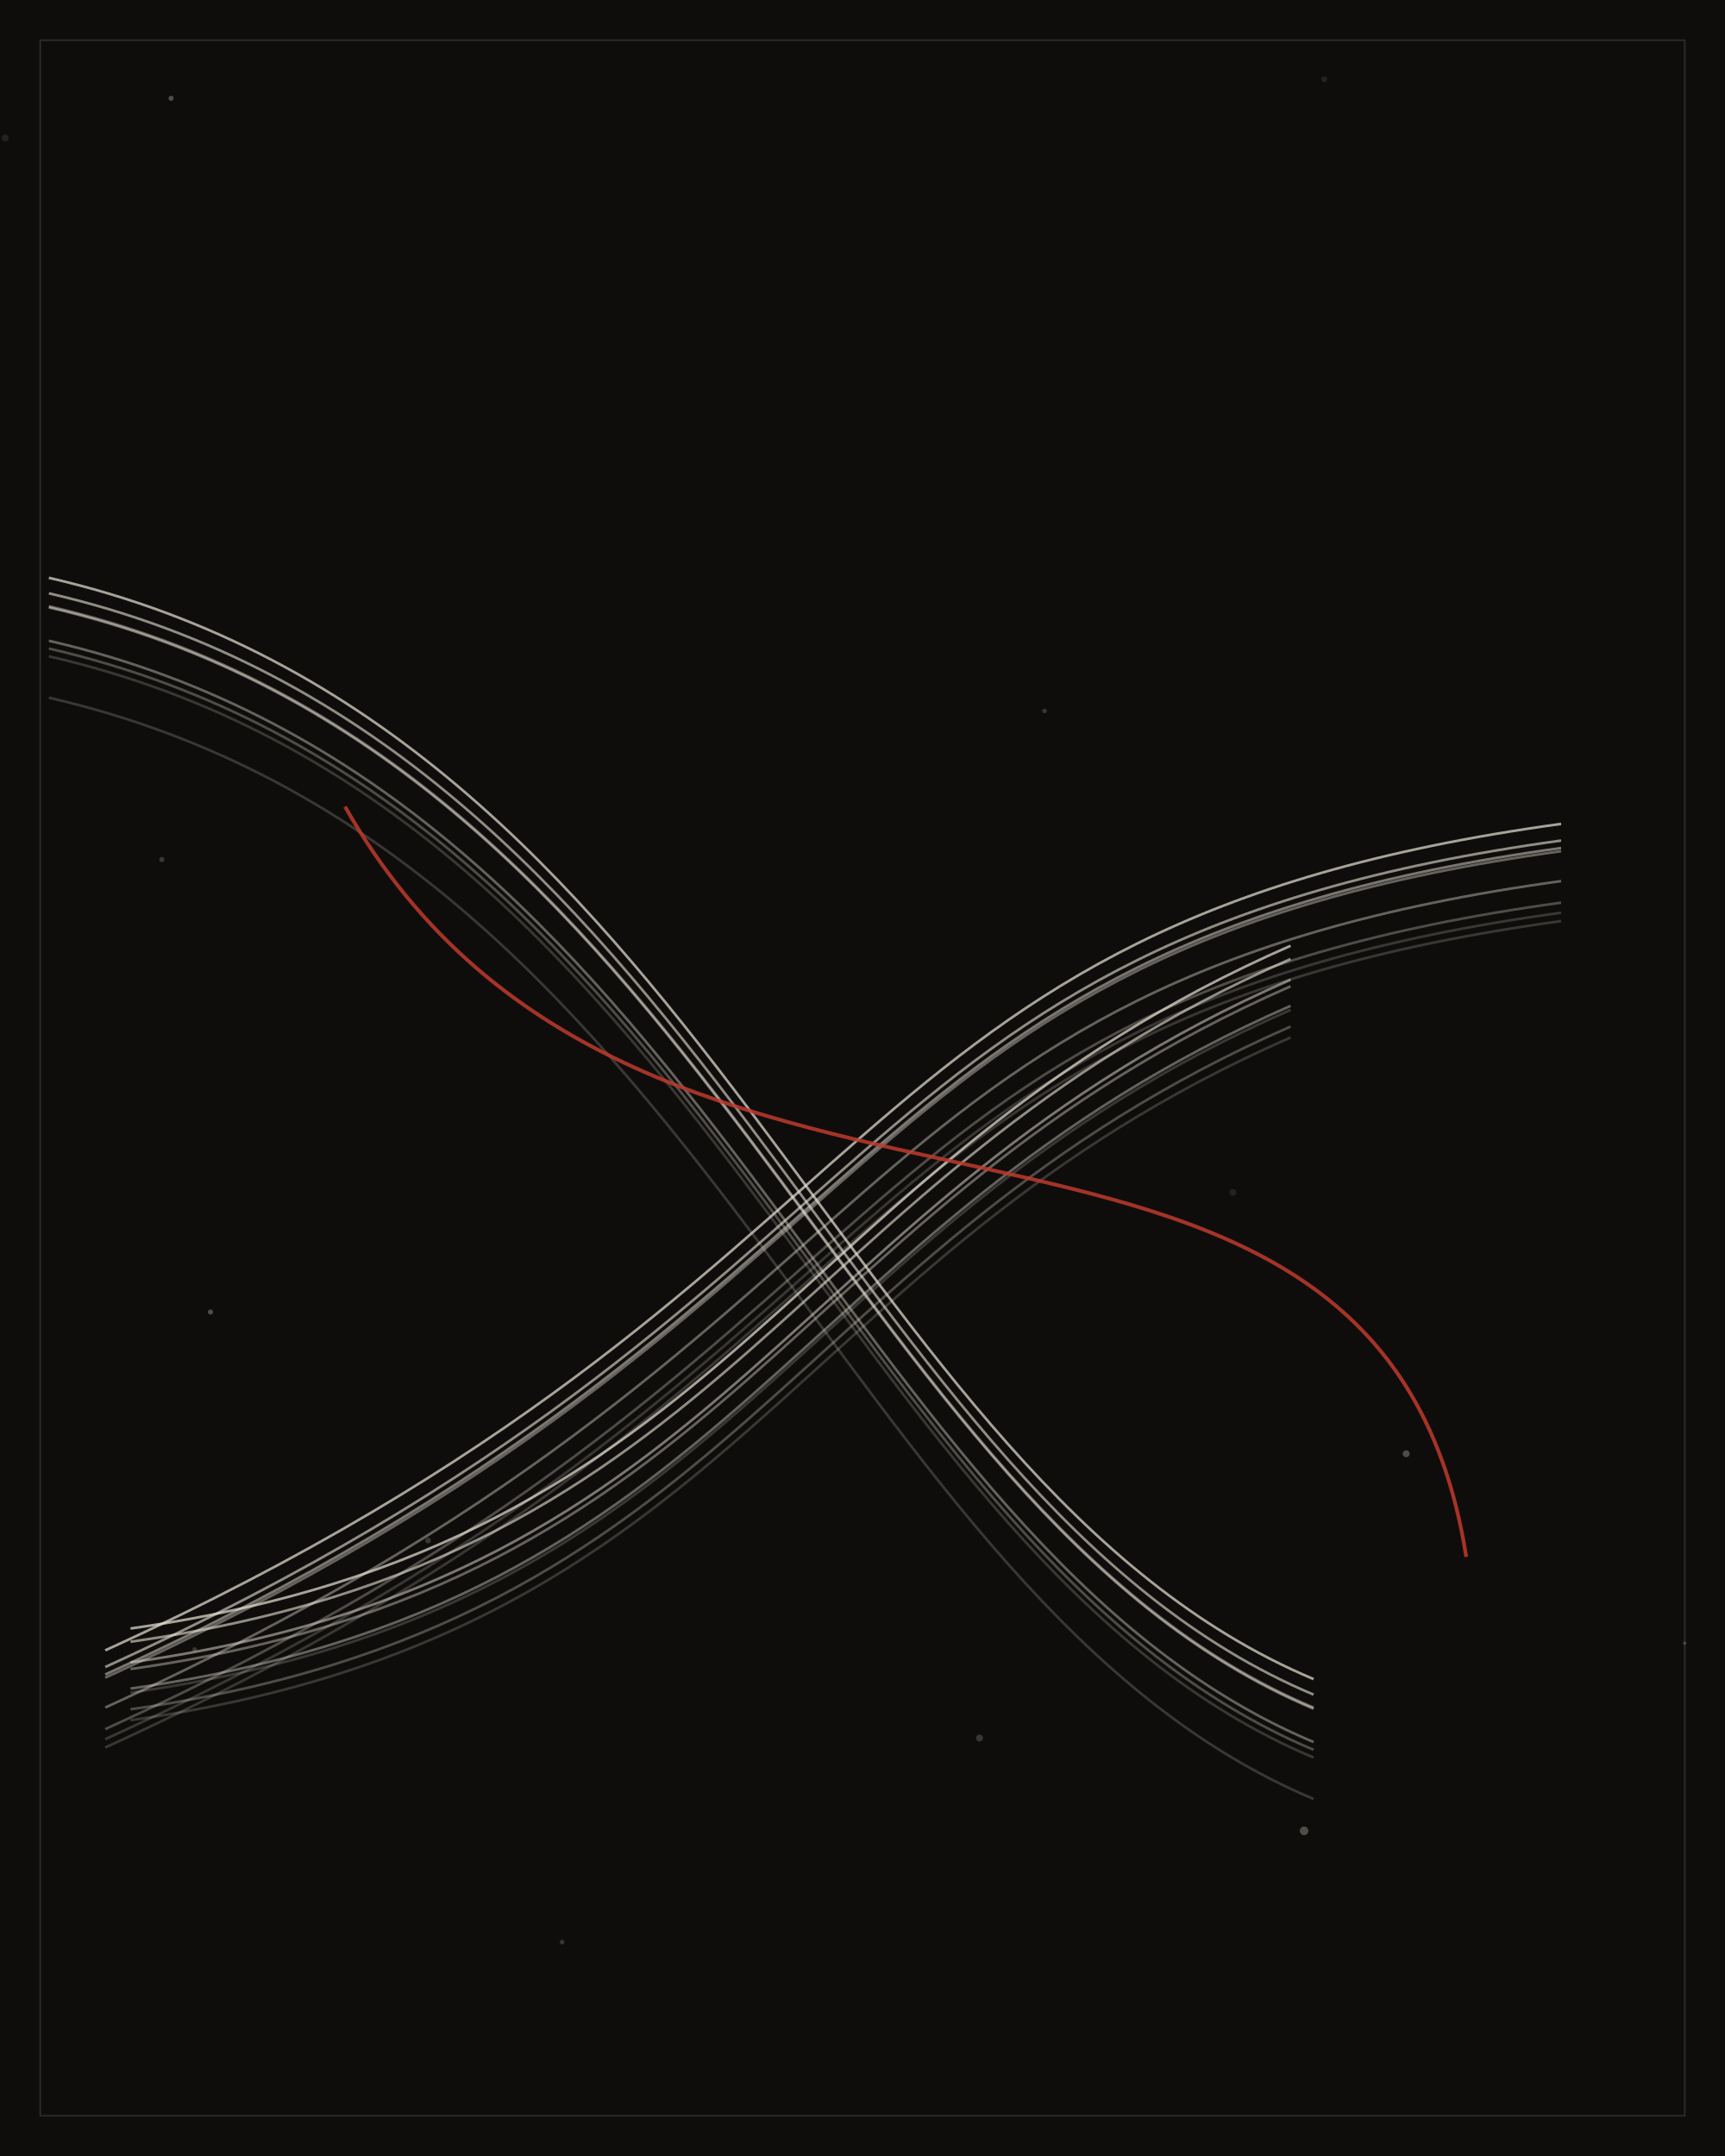
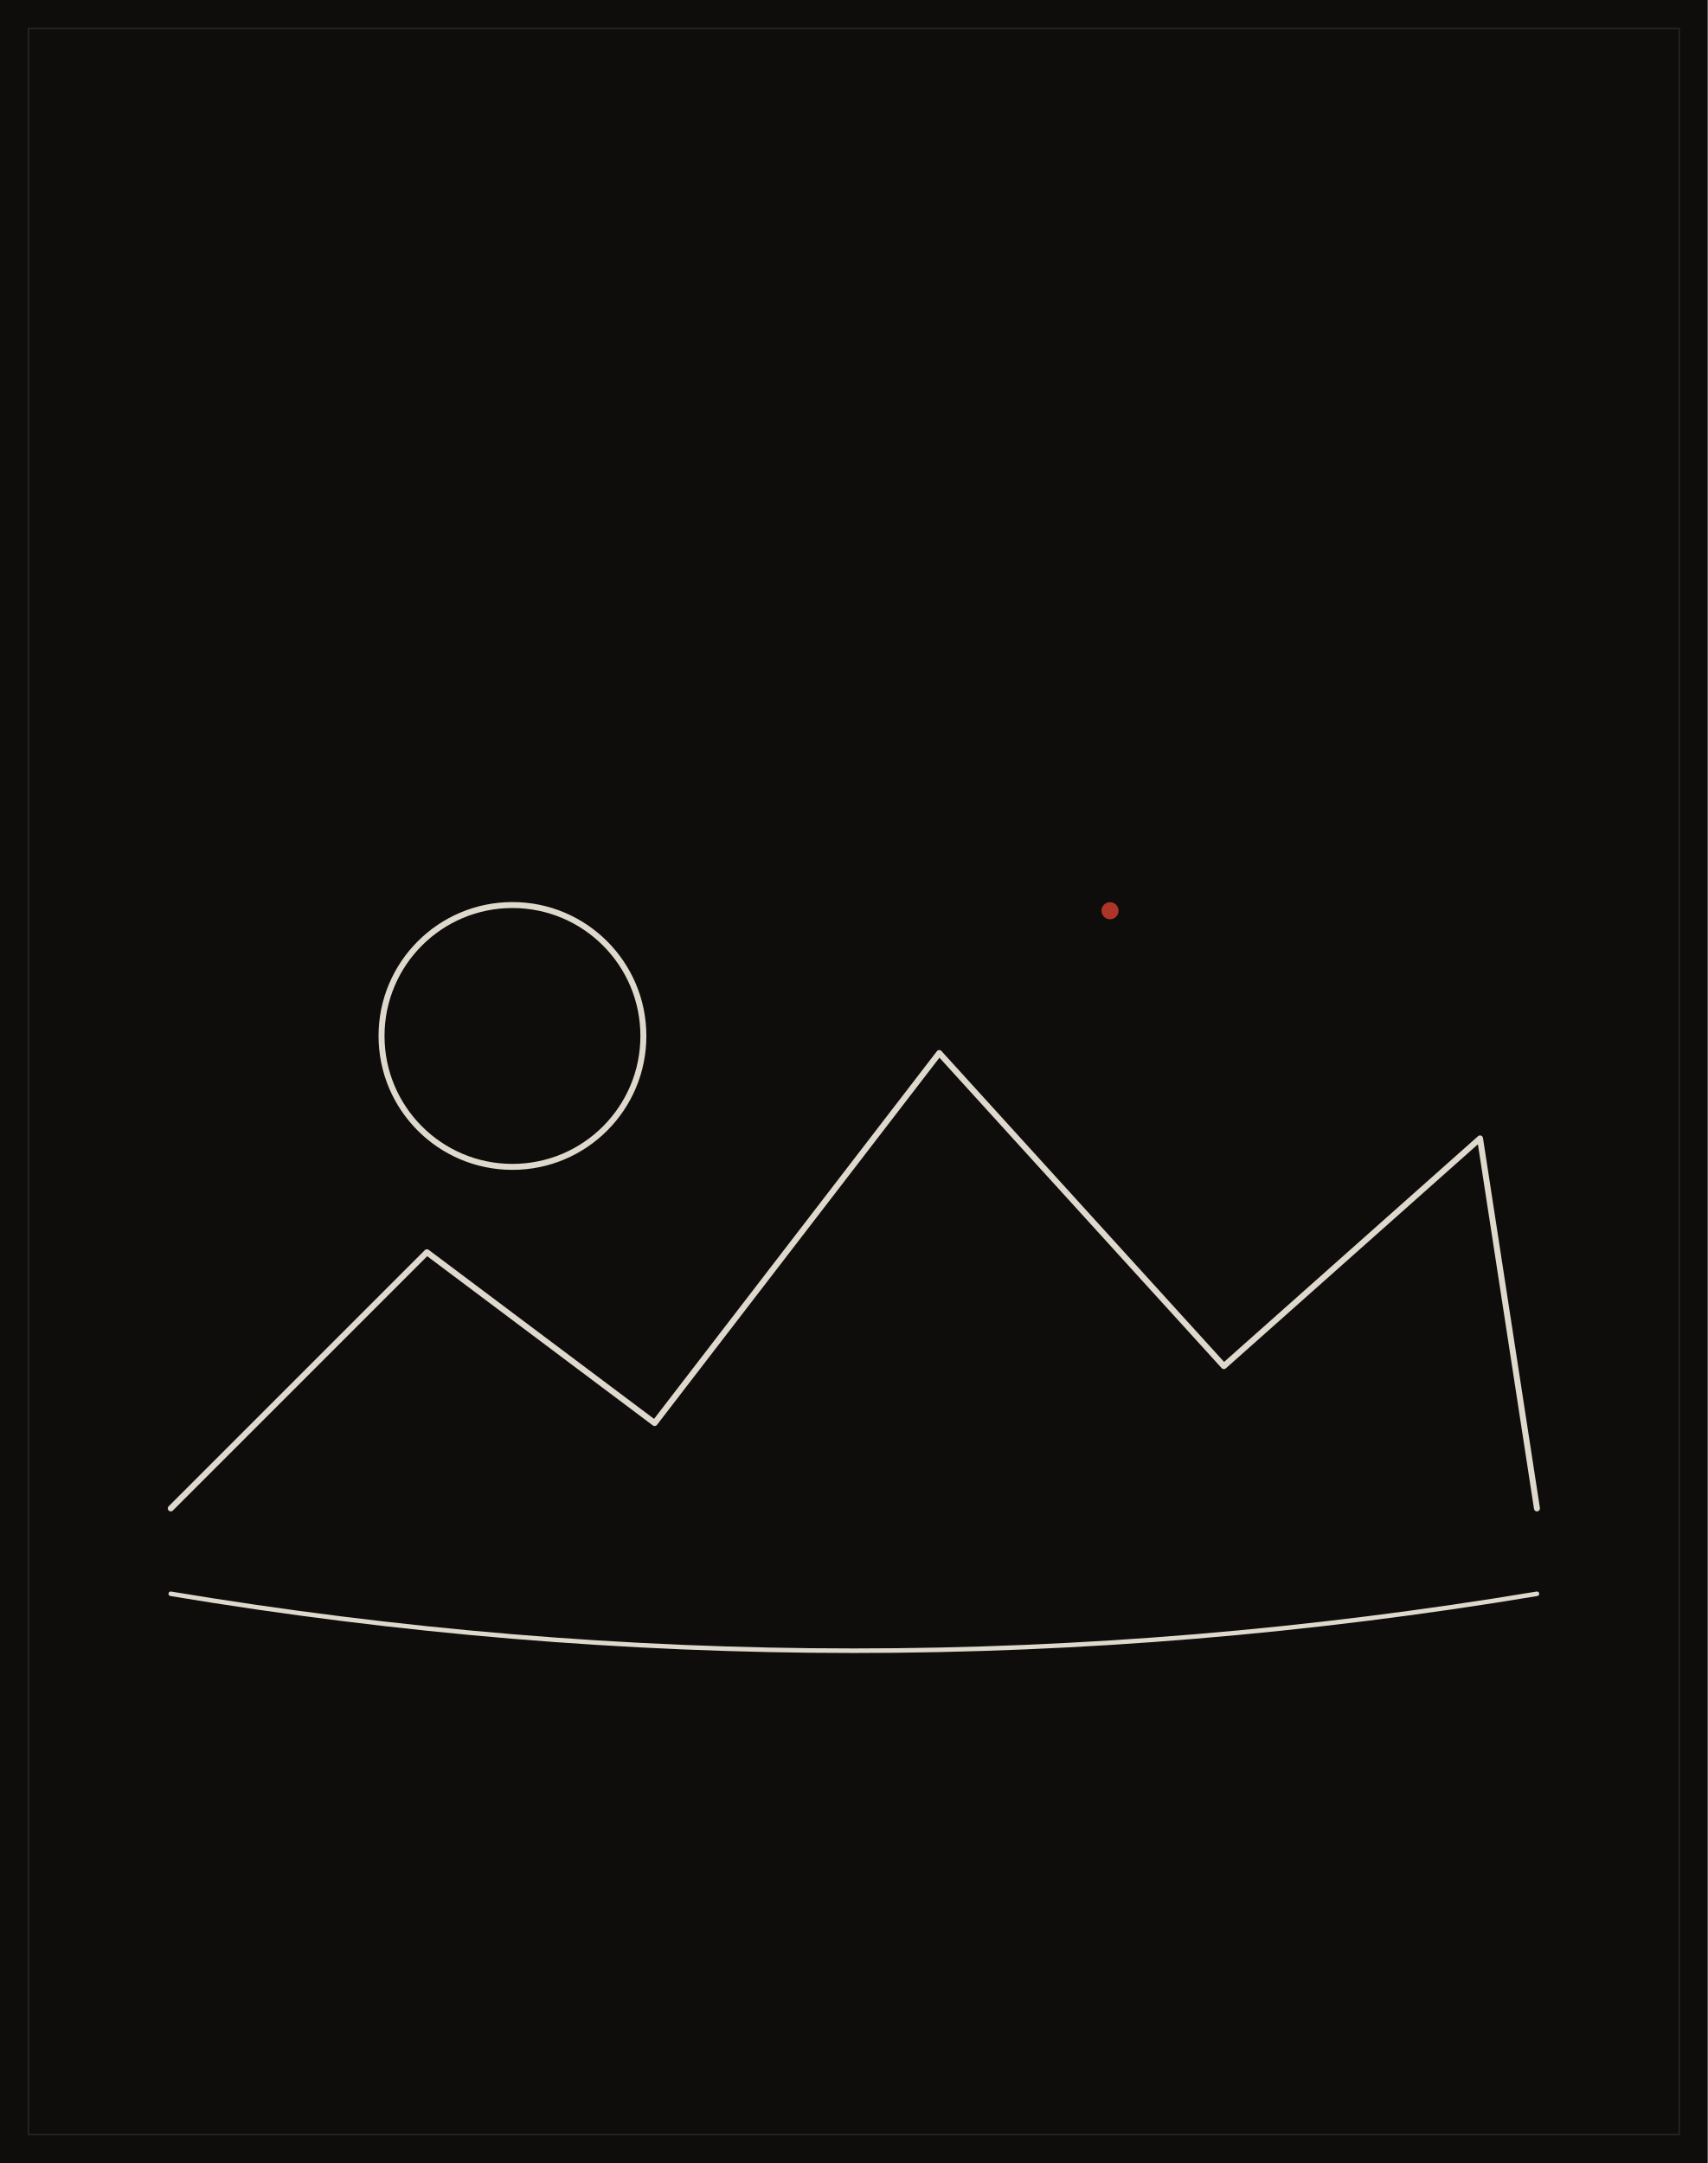
- <svg xmlns="http://www.w3.org/2000/svg" viewBox="0 0 600 750" width="600" height="750">
-   <rect width="600" height="750" fill="#0e0d0b" />
-   <rect x="14" y="14" width="572" height="722" fill="none" stroke="#e8e2d6" stroke-width="0.6" opacity="0.14" />
-   <path d="M 36.6 574.1 C 320.3 444.8, 286.6 321.8, 543 286.6" stroke="#e8e2d6" stroke-width="0.9" fill="none" opacity="0.7" transform="translate(0 0)" />
-   <path d="M 36.6 574.1 C 320.3 444.8, 286.6 321.8, 543 286.6" stroke="#e8e2d6" stroke-width="0.9" fill="none" opacity="0.6" transform="translate(0 5.8)" />
-   <path d="M 36.6 574.1 C 320.3 444.8, 286.6 321.8, 543 286.6" stroke="#e8e2d6" stroke-width="0.9" fill="none" opacity="0.5" transform="translate(0 8.4)" />
-   <path d="M 36.6 574.1 C 320.3 444.8, 286.6 321.8, 543 286.6" stroke="#e8e2d6" stroke-width="0.9" fill="none" opacity="0.4" transform="translate(0 9.5)" />
-   <path d="M 36.6 574.1 C 320.3 444.8, 286.6 321.8, 543 286.6" stroke="#e8e2d6" stroke-width="0.9" fill="none" opacity="0.4" transform="translate(0 19.9)" />
-   <path d="M 36.6 574.1 C 320.3 444.8, 286.6 321.8, 543 286.6" stroke="#e8e2d6" stroke-width="0.9" fill="none" opacity="0.3" transform="translate(0 27.4)" />
-   <path d="M 36.6 574.1 C 320.3 444.8, 286.6 321.8, 543 286.6" stroke="#e8e2d6" stroke-width="0.9" fill="none" opacity="0.2" transform="translate(0 30.9)" />
-   <path d="M 36.6 574.1 C 320.3 444.8, 286.6 321.8, 543 286.6" stroke="#e8e2d6" stroke-width="0.9" fill="none" opacity="0.2" transform="translate(0 33.8)" />
-   <path d="M 45.4 566.5 C 256.7 536.7, 272.8 406.1, 448.9 329" stroke="#e8e2d6" stroke-width="0.9" fill="none" opacity="0.7" transform="translate(0 0)" />
-   <path d="M 45.4 566.5 C 256.7 536.7, 272.8 406.1, 448.9 329" stroke="#e8e2d6" stroke-width="0.9" fill="none" opacity="0.6" transform="translate(0 4.6)" />
-   <path d="M 45.4 566.5 C 256.7 536.7, 272.8 406.1, 448.9 329" stroke="#e8e2d6" stroke-width="0.9" fill="none" opacity="0.5" transform="translate(0 11.8)" />
-   <path d="M 45.4 566.5 C 256.7 536.7, 272.8 406.1, 448.9 329" stroke="#e8e2d6" stroke-width="0.9" fill="none" opacity="0.4" transform="translate(0 14.1)" />
-   <path d="M 45.4 566.5 C 256.7 536.7, 272.8 406.1, 448.9 329" stroke="#e8e2d6" stroke-width="0.9" fill="none" opacity="0.4" transform="translate(0 20.9)" />
-   <path d="M 45.4 566.5 C 256.7 536.7, 272.8 406.1, 448.9 329" stroke="#e8e2d6" stroke-width="0.9" fill="none" opacity="0.3" transform="translate(0 28.1)" />
-   <path d="M 45.4 566.5 C 256.7 536.7, 272.8 406.1, 448.9 329" stroke="#e8e2d6" stroke-width="0.9" fill="none" opacity="0.2" transform="translate(0 22.3)" />
-   <path d="M 45.4 566.5 C 256.7 536.7, 272.8 406.1, 448.9 329" stroke="#e8e2d6" stroke-width="0.9" fill="none" opacity="0.2" transform="translate(0 31.9)" />
-   <path d="M 17 201 C 245.9 253.7, 291.6 514.7, 456.9 584.1" stroke="#e8e2d6" stroke-width="0.9" fill="none" opacity="0.7" transform="translate(0 0)" />
-   <path d="M 17 201 C 245.9 253.7, 291.6 514.7, 456.9 584.1" stroke="#e8e2d6" stroke-width="0.9" fill="none" opacity="0.6" transform="translate(0 5.4)" />
-   <path d="M 17 201 C 245.9 253.7, 291.6 514.7, 456.9 584.1" stroke="#e8e2d6" stroke-width="0.9" fill="none" opacity="0.5" transform="translate(0 10.3)" />
-   <path d="M 17 201 C 245.9 253.7, 291.6 514.7, 456.9 584.1" stroke="#e8e2d6" stroke-width="0.9" fill="none" opacity="0.4" transform="translate(0 9.9)" />
-   <path d="M 17 201 C 245.9 253.7, 291.6 514.7, 456.9 584.1" stroke="#e8e2d6" stroke-width="0.9" fill="none" opacity="0.4" transform="translate(0 21.9)" />
-   <path d="M 17 201 C 245.9 253.7, 291.6 514.7, 456.9 584.1" stroke="#e8e2d6" stroke-width="0.9" fill="none" opacity="0.3" transform="translate(0 24.6)" />
-   <path d="M 17 201 C 245.9 253.7, 291.6 514.7, 456.9 584.1" stroke="#e8e2d6" stroke-width="0.9" fill="none" opacity="0.2" transform="translate(0 27.3)" />
-   <path d="M 17 201 C 245.9 253.7, 291.6 514.7, 456.9 584.1" stroke="#e8e2d6" stroke-width="0.9" fill="none" opacity="0.2" transform="translate(0 41.7)" />
-   <path d="M 120 280.6 C 224.4 464.4, 479.1 345.5, 510 541.6" stroke="#c0392b" stroke-width="1.3" fill="none" opacity="0.85" />
-   <circle cx="453.6" cy="636.9" r="1.5" fill="#e8e2d6" opacity="0.3" />
-   <circle cx="73.2" cy="456.4" r="0.9" fill="#e8e2d6" opacity="0.3" />
-   <circle cx="586" cy="571.6" r="0.6" fill="#e8e2d6" opacity="0.2" />
-   <circle cx="489.1" cy="505.7" r="1.2" fill="#e8e2d6" opacity="0.3" />
-   <circle cx="428.8" cy="414.8" r="1.2" fill="#e8e2d6" opacity="0.1" />
-   <circle cx="67.7" cy="573.8" r="0.8" fill="#e8e2d6" opacity="0.2" />
-   <circle cx="148.9" cy="535.9" r="1" fill="#e8e2d6" opacity="0.2" />
-   <circle cx="195.5" cy="675.6" r="0.8" fill="#e8e2d6" opacity="0.2" />
-   <circle cx="460.6" cy="27.6" r="1" fill="#e8e2d6" opacity="0.1" />
-   <circle cx="59.5" cy="34.2" r="0.9" fill="#e8e2d6" opacity="0.3" />
-   <circle cx="340.7" cy="604.6" r="1.2" fill="#e8e2d6" opacity="0.2" />
-   <circle cx="56.3" cy="299" r="0.9" fill="#e8e2d6" opacity="0.2" />
-   <circle cx="363.3" cy="247.3" r="0.8" fill="#e8e2d6" opacity="0.2" />
-   <circle cx="1.8" cy="48" r="1.2" fill="#e8e2d6" opacity="0.1" />
+ <svg xmlns="http://www.w3.org/2000/svg" viewBox="0 0 600 760" width="600" height="760">
+   <rect width="600" height="760" fill="#0e0d0b" />
+   <rect x="10" y="10" width="580" height="740" fill="none" stroke="#e8e2d6" stroke-width="0.5" opacity="0.12" />
+   <path d="M 180,410 a 46,46 0 1 1 0.1,0 M 60,530 L 150,440 L 230,500 L 330,370 L 430,480 L 520,400 L 540,530" fill="none" stroke="#e8e2d6" stroke-width="2.1" stroke-linecap="round" stroke-linejoin="round" opacity="0.95" />
+   <path d="M 60,560 q 240,40 480,0" fill="none" stroke="#e8e2d6" stroke-width="1.6" stroke-linecap="round" stroke-linejoin="round" opacity="0.95" />
+   <circle cx="390" cy="320" r="3" fill="#c0392b" opacity="0.9" />
</svg>
